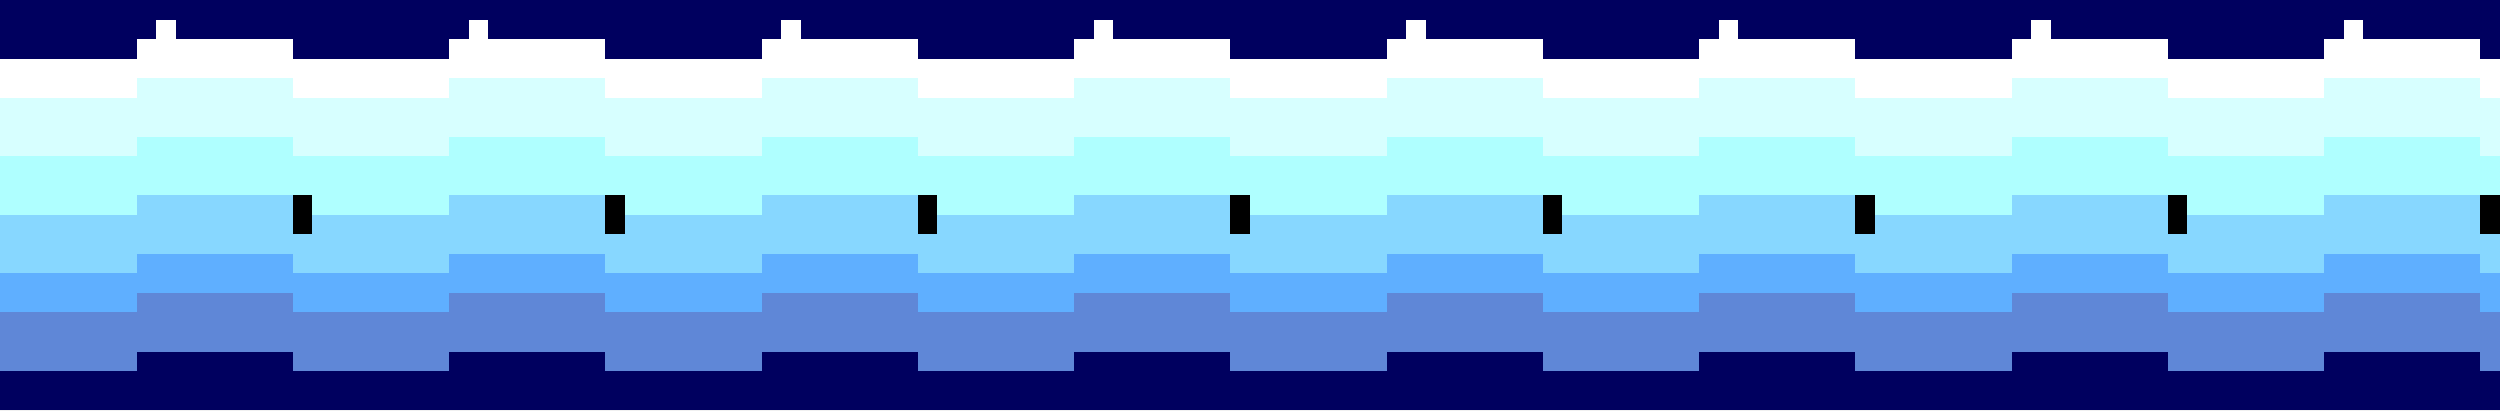
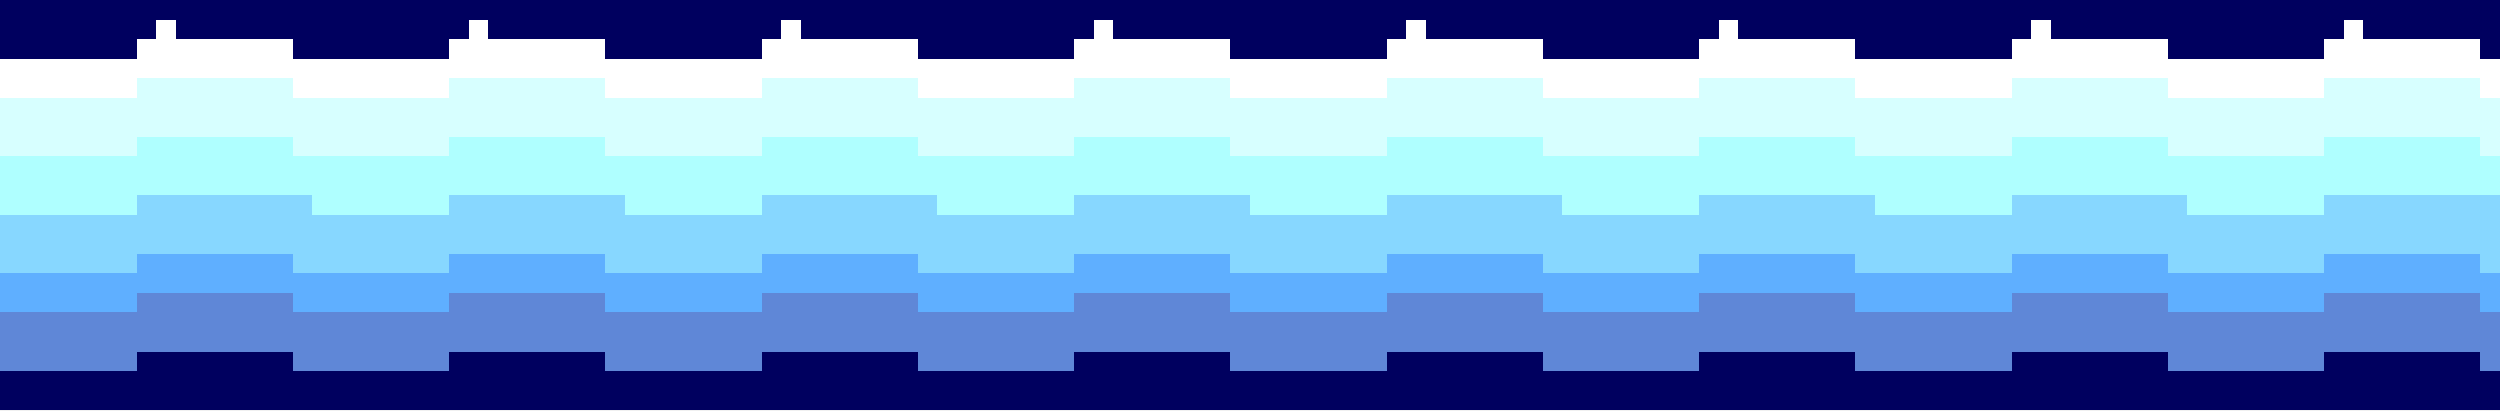
<svg xmlns="http://www.w3.org/2000/svg" viewBox="0 0 128 21" width="512" height="84" shape-rendering="crispEdges">
  <rect width="128" height="21" fill="#00005f" />
  <rect x="8" y="1" width="1" height="1" fill="#ffffff" />
  <rect x="24" y="1" width="1" height="1" fill="#ffffff" />
  <rect x="40" y="1" width="1" height="1" fill="#ffffff" />
  <rect x="56" y="1" width="1" height="1" fill="#ffffff" />
  <rect x="72" y="1" width="1" height="1" fill="#ffffff" />
  <rect x="88" y="1" width="1" height="1" fill="#ffffff" />
  <rect x="104" y="1" width="1" height="1" fill="#ffffff" />
  <rect x="120" y="1" width="1" height="1" fill="#ffffff" />
  <rect x="7" y="2" width="8" height="1" fill="#ffffff" />
  <rect x="23" y="2" width="8" height="1" fill="#ffffff" />
  <rect x="39" y="2" width="8" height="1" fill="#ffffff" />
  <rect x="55" y="2" width="8" height="1" fill="#ffffff" />
  <rect x="71" y="2" width="8" height="1" fill="#ffffff" />
  <rect x="87" y="2" width="8" height="1" fill="#ffffff" />
  <rect x="103" y="2" width="8" height="1" fill="#ffffff" />
  <rect x="119" y="2" width="8" height="1" fill="#ffffff" />
  <rect x="0" y="3" width="128" height="1" fill="#ffffff" />
  <rect x="0" y="4" width="7" height="1" fill="#ffffff" />
  <rect x="7" y="4" width="8" height="1" fill="#d7ffff" />
  <rect x="15" y="4" width="8" height="1" fill="#ffffff" />
  <rect x="23" y="4" width="8" height="1" fill="#d7ffff" />
  <rect x="31" y="4" width="8" height="1" fill="#ffffff" />
  <rect x="39" y="4" width="8" height="1" fill="#d7ffff" />
  <rect x="47" y="4" width="8" height="1" fill="#ffffff" />
  <rect x="55" y="4" width="8" height="1" fill="#d7ffff" />
  <rect x="63" y="4" width="8" height="1" fill="#ffffff" />
  <rect x="71" y="4" width="8" height="1" fill="#d7ffff" />
  <rect x="79" y="4" width="8" height="1" fill="#ffffff" />
  <rect x="87" y="4" width="8" height="1" fill="#d7ffff" />
  <rect x="95" y="4" width="8" height="1" fill="#ffffff" />
  <rect x="103" y="4" width="8" height="1" fill="#d7ffff" />
  <rect x="111" y="4" width="8" height="1" fill="#ffffff" />
  <rect x="119" y="4" width="8" height="1" fill="#d7ffff" />
  <rect x="127" y="4" width="1" height="1" fill="#ffffff" />
  <rect x="0" y="5" width="128" height="1" fill="#d7ffff" />
  <rect x="0" y="6" width="128" height="1" fill="#d7ffff" />
  <rect x="0" y="7" width="7" height="1" fill="#d7ffff" />
  <rect x="7" y="7" width="8" height="1" fill="#afffff" />
  <rect x="15" y="7" width="8" height="1" fill="#d7ffff" />
  <rect x="23" y="7" width="8" height="1" fill="#afffff" />
  <rect x="31" y="7" width="8" height="1" fill="#d7ffff" />
  <rect x="39" y="7" width="8" height="1" fill="#afffff" />
  <rect x="47" y="7" width="8" height="1" fill="#d7ffff" />
  <rect x="55" y="7" width="8" height="1" fill="#afffff" />
  <rect x="63" y="7" width="8" height="1" fill="#d7ffff" />
  <rect x="71" y="7" width="8" height="1" fill="#afffff" />
  <rect x="79" y="7" width="8" height="1" fill="#d7ffff" />
  <rect x="87" y="7" width="8" height="1" fill="#afffff" />
  <rect x="95" y="7" width="8" height="1" fill="#d7ffff" />
  <rect x="103" y="7" width="8" height="1" fill="#afffff" />
  <rect x="111" y="7" width="8" height="1" fill="#d7ffff" />
  <rect x="119" y="7" width="8" height="1" fill="#afffff" />
  <rect x="127" y="7" width="1" height="1" fill="#d7ffff" />
  <rect x="0" y="8" width="128" height="1" fill="#afffff" />
  <rect x="0" y="9" width="128" height="1" fill="#afffff" />
  <rect x="0" y="10" width="7" height="1" fill="#afffff" />
-   <rect x="7" y="10" width="8" height="1" fill="#87d7ff" />
-   <rect x="15" y="10" width="1" height="1" fill="#000000" />
+   <rect x="7" y="10" width="9" height="1" fill="#87d7ff" />
  <rect x="16" y="10" width="7" height="1" fill="#afffff" />
-   <rect x="23" y="10" width="8" height="1" fill="#87d7ff" />
-   <rect x="31" y="10" width="1" height="1" fill="#000000" />
+   <rect x="23" y="10" width="9" height="1" fill="#87d7ff" />
  <rect x="32" y="10" width="7" height="1" fill="#afffff" />
-   <rect x="39" y="10" width="8" height="1" fill="#87d7ff" />
-   <rect x="47" y="10" width="1" height="1" fill="#000000" />
+   <rect x="39" y="10" width="9" height="1" fill="#87d7ff" />
  <rect x="48" y="10" width="7" height="1" fill="#afffff" />
-   <rect x="55" y="10" width="8" height="1" fill="#87d7ff" />
-   <rect x="63" y="10" width="1" height="1" fill="#000000" />
+   <rect x="55" y="10" width="9" height="1" fill="#87d7ff" />
  <rect x="64" y="10" width="7" height="1" fill="#afffff" />
-   <rect x="71" y="10" width="8" height="1" fill="#87d7ff" />
-   <rect x="79" y="10" width="1" height="1" fill="#000000" />
+   <rect x="71" y="10" width="9" height="1" fill="#87d7ff" />
  <rect x="80" y="10" width="7" height="1" fill="#afffff" />
-   <rect x="87" y="10" width="8" height="1" fill="#87d7ff" />
-   <rect x="95" y="10" width="1" height="1" fill="#000000" />
+   <rect x="87" y="10" width="9" height="1" fill="#87d7ff" />
  <rect x="96" y="10" width="7" height="1" fill="#afffff" />
-   <rect x="103" y="10" width="8" height="1" fill="#87d7ff" />
-   <rect x="111" y="10" width="1" height="1" fill="#000000" />
+   <rect x="103" y="10" width="9" height="1" fill="#87d7ff" />
  <rect x="112" y="10" width="7" height="1" fill="#afffff" />
-   <rect x="119" y="10" width="8" height="1" fill="#87d7ff" />
-   <rect x="127" y="10" width="1" height="1" fill="#000000" />
-   <rect x="0" y="11" width="15" height="1" fill="#87d7ff" />
-   <rect x="15" y="11" width="1" height="1" fill="#000000" />
-   <rect x="16" y="11" width="15" height="1" fill="#87d7ff" />
-   <rect x="31" y="11" width="1" height="1" fill="#000000" />
-   <rect x="32" y="11" width="15" height="1" fill="#87d7ff" />
-   <rect x="47" y="11" width="1" height="1" fill="#000000" />
-   <rect x="48" y="11" width="15" height="1" fill="#87d7ff" />
-   <rect x="63" y="11" width="1" height="1" fill="#000000" />
-   <rect x="64" y="11" width="15" height="1" fill="#87d7ff" />
-   <rect x="79" y="11" width="1" height="1" fill="#000000" />
-   <rect x="80" y="11" width="15" height="1" fill="#87d7ff" />
-   <rect x="95" y="11" width="1" height="1" fill="#000000" />
-   <rect x="96" y="11" width="15" height="1" fill="#87d7ff" />
-   <rect x="111" y="11" width="1" height="1" fill="#000000" />
-   <rect x="112" y="11" width="15" height="1" fill="#87d7ff" />
-   <rect x="127" y="11" width="1" height="1" fill="#000000" />
+   <rect x="119" y="10" width="9" height="1" fill="#87d7ff" />
+   <rect x="0" y="11" width="128" height="1" fill="#87d7ff" />
  <rect x="0" y="12" width="128" height="1" fill="#87d7ff" />
  <rect x="0" y="13" width="7" height="1" fill="#87d7ff" />
  <rect x="7" y="13" width="8" height="1" fill="#5fafff" />
  <rect x="15" y="13" width="8" height="1" fill="#87d7ff" />
  <rect x="23" y="13" width="8" height="1" fill="#5fafff" />
  <rect x="31" y="13" width="8" height="1" fill="#87d7ff" />
  <rect x="39" y="13" width="8" height="1" fill="#5fafff" />
  <rect x="47" y="13" width="8" height="1" fill="#87d7ff" />
  <rect x="55" y="13" width="8" height="1" fill="#5fafff" />
  <rect x="63" y="13" width="8" height="1" fill="#87d7ff" />
  <rect x="71" y="13" width="8" height="1" fill="#5fafff" />
  <rect x="79" y="13" width="8" height="1" fill="#87d7ff" />
  <rect x="87" y="13" width="8" height="1" fill="#5fafff" />
  <rect x="95" y="13" width="8" height="1" fill="#87d7ff" />
  <rect x="103" y="13" width="8" height="1" fill="#5fafff" />
  <rect x="111" y="13" width="8" height="1" fill="#87d7ff" />
  <rect x="119" y="13" width="8" height="1" fill="#5fafff" />
  <rect x="127" y="13" width="1" height="1" fill="#87d7ff" />
  <rect x="0" y="14" width="128" height="1" fill="#5fafff" />
  <rect x="0" y="15" width="7" height="1" fill="#5fafff" />
  <rect x="7" y="15" width="8" height="1" fill="#5f87d7" />
  <rect x="15" y="15" width="8" height="1" fill="#5fafff" />
  <rect x="23" y="15" width="8" height="1" fill="#5f87d7" />
  <rect x="31" y="15" width="8" height="1" fill="#5fafff" />
  <rect x="39" y="15" width="8" height="1" fill="#5f87d7" />
  <rect x="47" y="15" width="8" height="1" fill="#5fafff" />
  <rect x="55" y="15" width="8" height="1" fill="#5f87d7" />
  <rect x="63" y="15" width="8" height="1" fill="#5fafff" />
  <rect x="71" y="15" width="8" height="1" fill="#5f87d7" />
  <rect x="79" y="15" width="8" height="1" fill="#5fafff" />
  <rect x="87" y="15" width="8" height="1" fill="#5f87d7" />
  <rect x="95" y="15" width="8" height="1" fill="#5fafff" />
  <rect x="103" y="15" width="8" height="1" fill="#5f87d7" />
  <rect x="111" y="15" width="8" height="1" fill="#5fafff" />
  <rect x="119" y="15" width="8" height="1" fill="#5f87d7" />
  <rect x="127" y="15" width="1" height="1" fill="#5fafff" />
  <rect x="0" y="16" width="128" height="1" fill="#5f87d7" />
  <rect x="0" y="17" width="128" height="1" fill="#5f87d7" />
  <rect x="0" y="18" width="7" height="1" fill="#5f87d7" />
  <rect x="15" y="18" width="8" height="1" fill="#5f87d7" />
  <rect x="31" y="18" width="8" height="1" fill="#5f87d7" />
  <rect x="47" y="18" width="8" height="1" fill="#5f87d7" />
  <rect x="63" y="18" width="8" height="1" fill="#5f87d7" />
  <rect x="79" y="18" width="8" height="1" fill="#5f87d7" />
  <rect x="95" y="18" width="8" height="1" fill="#5f87d7" />
  <rect x="111" y="18" width="8" height="1" fill="#5f87d7" />
  <rect x="127" y="18" width="1" height="1" fill="#5f87d7" />
</svg>
